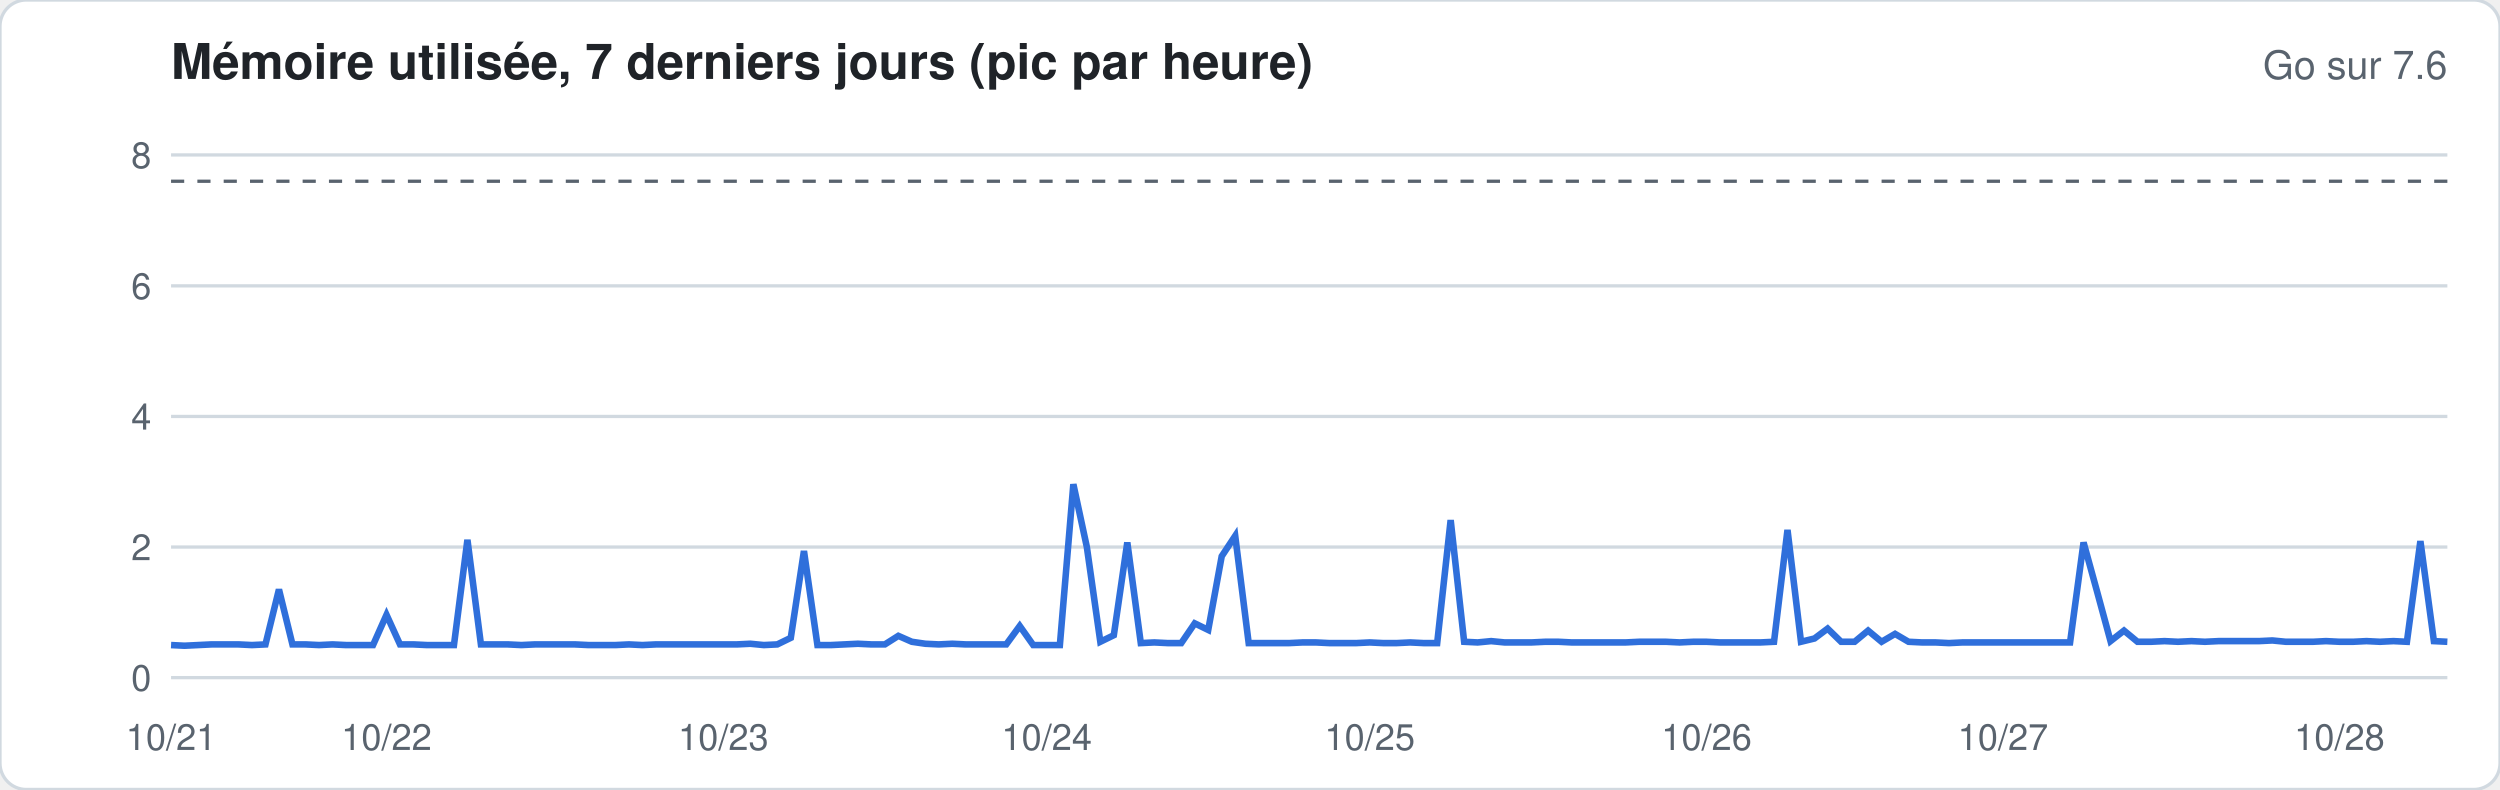
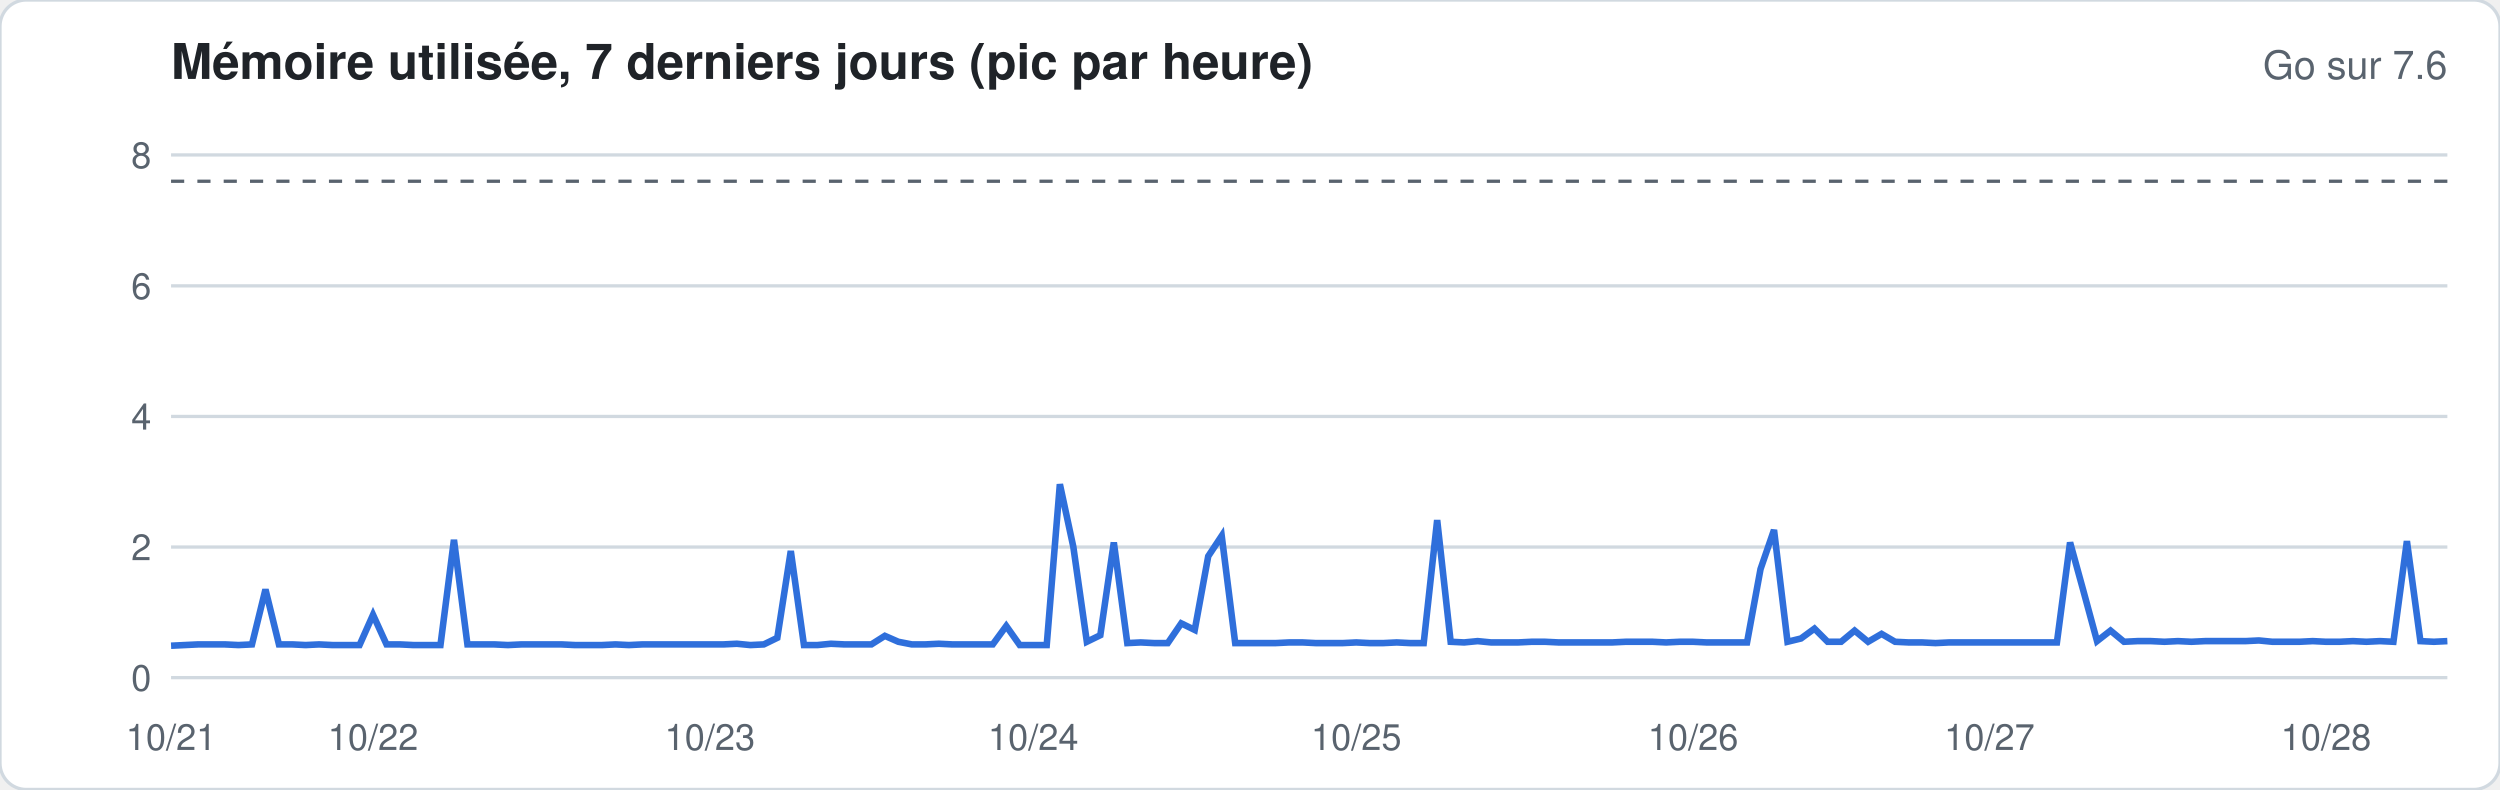
<svg xmlns="http://www.w3.org/2000/svg" width="760" height="240" viewBox="0 0 760 240" font-family="-apple-system,Segoe UI,Helvetica,Arial,sans-serif">
  <rect width="760" height="240" rx="8" fill="#ffffff" stroke="#d1d9e0" />
  <text x="52" y="24" font-size="15" font-weight="600" fill="#1f2328">Mémoire utilisée, 7 derniers jours (pic par heure)</text>
  <text x="744" y="24" font-size="12" fill="#59636e" text-anchor="end">Go sur 7.6</text>
  <line x1="52" x2="744" y1="206.0" y2="206.0" stroke="#d1d9e0" stroke-width="1" />
  <text x="46" y="210.0" font-size="11" fill="#59636e" text-anchor="end">0</text>
  <line x1="52" x2="744" y1="166.3" y2="166.3" stroke="#d1d9e0" stroke-width="1" />
  <text x="46" y="170.3" font-size="11" fill="#59636e" text-anchor="end">2</text>
  <line x1="52" x2="744" y1="126.6" y2="126.6" stroke="#d1d9e0" stroke-width="1" />
  <text x="46" y="130.6" font-size="11" fill="#59636e" text-anchor="end">4</text>
  <line x1="52" x2="744" y1="86.9" y2="86.9" stroke="#d1d9e0" stroke-width="1" />
  <text x="46" y="90.9" font-size="11" fill="#59636e" text-anchor="end">6</text>
  <line x1="52" x2="744" y1="47.1" y2="47.1" stroke="#d1d9e0" stroke-width="1" />
  <text x="46" y="51.1" font-size="11" fill="#59636e" text-anchor="end">8</text>
  <line x1="52" x2="744" y1="55.1" y2="55.1" stroke="#59636e" stroke-dasharray="4 4" />
-   <polyline fill="none" stroke="#2f6fdb" stroke-width="2" points="52.0,196.1 56.1,196.3 60.2,196.1 64.3,195.9 68.4,195.9 72.5,195.9 76.6,196.1 80.7,195.9 84.8,179.2 88.9,195.9 92.9,195.9 97.0,196.1 101.1,195.9 105.2,196.1 109.3,196.1 113.4,196.1 117.5,186.9 121.6,195.9 125.7,195.9 129.8,196.1 133.9,196.1 138.0,196.1 142.1,164.1 146.2,195.9 150.3,195.9 154.4,195.9 158.5,196.1 162.6,195.9 166.7,195.9 170.7,195.9 174.8,195.9 178.9,196.1 183.0,196.1 187.1,196.1 191.2,195.9 195.3,196.1 199.4,195.9 203.5,195.9 207.6,195.9 211.7,195.9 215.8,195.9 219.9,195.9 224.0,195.9 228.1,195.7 232.2,196.1 236.3,195.9 240.4,193.9 244.4,167.5 248.5,196.1 252.6,196.1 256.7,195.9 260.8,195.7 264.9,195.9 269.0,195.9 273.1,193.3 277.2,195.1 281.3,195.7 285.4,195.9 289.5,195.7 293.6,195.9 297.7,195.9 301.8,195.9 305.9,195.9 310.0,190.3 314.1,196.1 318.2,196.1 322.2,196.1 326.3,147.2 330.4,166.3 334.5,195.1 338.6,193.1 342.7,164.9 346.8,195.5 350.9,195.3 355.0,195.5 359.1,195.5 363.2,189.5 367.3,191.5 371.4,169.1 375.5,162.9 379.6,195.5 383.7,195.5 387.8,195.5 391.9,195.5 396.0,195.3 400.0,195.3 404.1,195.5 408.2,195.5 412.3,195.5 416.4,195.3 420.5,195.5 424.6,195.5 428.7,195.3 432.8,195.5 436.9,195.5 441.0,158.1 445.1,195.1 449.2,195.3 453.3,194.9 457.4,195.3 461.5,195.3 465.6,195.3 469.7,195.1 473.8,195.1 477.8,195.3 481.9,195.3 486.0,195.3 490.1,195.3 494.2,195.3 498.3,195.1 502.4,195.1 506.5,195.1 510.6,195.3 514.7,195.1 518.8,195.1 522.9,195.3 527.0,195.3 531.1,195.3 535.2,195.3 539.3,195.1 543.4,161.1 547.5,195.1 551.6,194.1 555.6,191.1 559.7,195.1 563.8,195.1 567.9,191.7 572.0,195.1 576.1,192.7 580.2,195.1 584.3,195.3 588.4,195.3 592.5,195.5 596.6,195.3 600.7,195.3 604.8,195.3 608.9,195.3 613.0,195.3 617.1,195.3 621.2,195.3 625.3,195.3 629.3,195.3 633.4,164.9 637.5,179.8 641.6,194.9 645.7,191.7 649.8,195.1 653.9,195.1 658.0,194.9 662.1,195.1 666.2,194.9 670.3,195.1 674.4,194.9 678.5,194.9 682.6,194.9 686.7,194.9 690.8,194.7 694.9,195.1 699.0,195.1 703.1,195.1 707.1,194.9 711.2,195.1 715.3,195.1 719.4,194.9 723.5,195.1 727.6,194.9 731.7,195.1 735.8,164.5 739.9,194.9 744.0,195.1" />
+   <polyline fill="none" stroke="#2f6fdb" stroke-width="2" points="52.0,196.3 56.1,196.1 60.2,195.9 64.3,195.9 68.4,195.9 72.5,196.1 76.6,195.9 80.7,179.2 84.8,195.9 88.9,195.9 92.9,196.1 97.0,195.9 101.1,196.1 105.2,196.1 109.3,196.1 113.4,186.9 117.5,195.9 121.6,195.9 125.7,196.1 129.8,196.1 133.9,196.1 138.0,164.1 142.1,195.9 146.2,195.9 150.3,195.9 154.4,196.1 158.5,195.9 162.6,195.9 166.7,195.9 170.7,195.9 174.8,196.1 178.9,196.1 183.0,196.1 187.1,195.9 191.2,196.1 195.3,195.9 199.4,195.9 203.5,195.9 207.6,195.9 211.7,195.9 215.8,195.9 219.9,195.9 224.0,195.7 228.1,196.1 232.2,195.9 236.3,193.9 240.4,167.5 244.4,196.1 248.5,196.1 252.6,195.7 256.7,195.9 260.8,195.9 264.9,195.9 269.0,193.3 273.1,195.1 277.2,195.9 281.3,195.9 285.4,195.7 289.5,195.9 293.6,195.9 297.7,195.9 301.8,195.9 305.9,190.3 310.0,196.1 314.1,196.1 318.2,196.1 322.2,147.2 326.3,166.3 330.4,195.1 334.5,193.1 338.6,164.9 342.7,195.5 346.8,195.3 350.9,195.5 355.0,195.5 359.1,189.5 363.2,191.5 367.3,169.1 371.4,162.9 375.5,195.5 379.6,195.5 383.7,195.5 387.8,195.5 391.9,195.3 396.0,195.3 400.0,195.5 404.1,195.5 408.2,195.5 412.3,195.3 416.4,195.5 420.5,195.5 424.6,195.3 428.7,195.5 432.8,195.5 436.9,158.1 441.0,195.1 445.1,195.3 449.2,194.9 453.3,195.3 457.4,195.3 461.5,195.3 465.6,195.1 469.7,195.1 473.8,195.3 477.8,195.3 481.9,195.3 486.0,195.3 490.1,195.3 494.2,195.1 498.3,195.1 502.4,195.1 506.5,195.3 510.6,195.1 514.7,195.1 518.8,195.3 522.9,195.3 527.0,195.3 531.1,195.3 535.2,173.0 539.3,161.1 543.4,195.1 547.5,194.1 551.6,191.1 555.6,195.1 559.7,195.1 563.8,191.7 567.9,195.1 572.0,192.7 576.1,195.1 580.2,195.3 584.3,195.3 588.4,195.5 592.5,195.3 596.6,195.3 600.7,195.3 604.8,195.3 608.9,195.3 613.0,195.3 617.1,195.3 621.2,195.3 625.3,195.3 629.3,164.9 633.4,179.8 637.5,194.9 641.6,191.7 645.7,195.1 649.8,194.9 653.9,194.9 658.0,195.1 662.1,194.9 666.2,195.1 670.3,194.9 674.4,194.9 678.5,194.9 682.6,194.9 686.7,194.7 690.8,195.1 694.9,195.1 699.0,195.1 703.1,194.9 707.1,195.1 711.2,195.1 715.3,194.9 719.4,195.1 723.5,194.9 727.6,195.1 731.7,164.5 735.8,194.9 739.9,195.1 744.0,194.9" />
  <text x="52.0" y="228" font-size="11" fill="#59636e" text-anchor="middle">10/21</text>
-   <text x="117.5" y="228" font-size="11" fill="#59636e" text-anchor="middle">10/22</text>
-   <text x="219.9" y="228" font-size="11" fill="#59636e" text-anchor="middle">10/23</text>
-   <text x="318.2" y="228" font-size="11" fill="#59636e" text-anchor="middle">10/24</text>
-   <text x="416.4" y="228" font-size="11" fill="#59636e" text-anchor="middle">10/25</text>
-   <text x="518.8" y="228" font-size="11" fill="#59636e" text-anchor="middle">10/26</text>
-   <text x="608.9" y="228" font-size="11" fill="#59636e" text-anchor="middle">10/27</text>
-   <text x="711.2" y="228" font-size="11" fill="#59636e" text-anchor="middle">10/28</text>
+   <text x="113.4" y="228" font-size="11" fill="#59636e" text-anchor="middle">10/22</text>
+   <text x="215.8" y="228" font-size="11" fill="#59636e" text-anchor="middle">10/23</text>
+   <text x="314.1" y="228" font-size="11" fill="#59636e" text-anchor="middle">10/24</text>
+   <text x="412.3" y="228" font-size="11" fill="#59636e" text-anchor="middle">10/25</text>
+   <text x="514.7" y="228" font-size="11" fill="#59636e" text-anchor="middle">10/26</text>
+   <text x="604.8" y="228" font-size="11" fill="#59636e" text-anchor="middle">10/27</text>
+   <text x="707.1" y="228" font-size="11" fill="#59636e" text-anchor="middle">10/28</text>
</svg>
